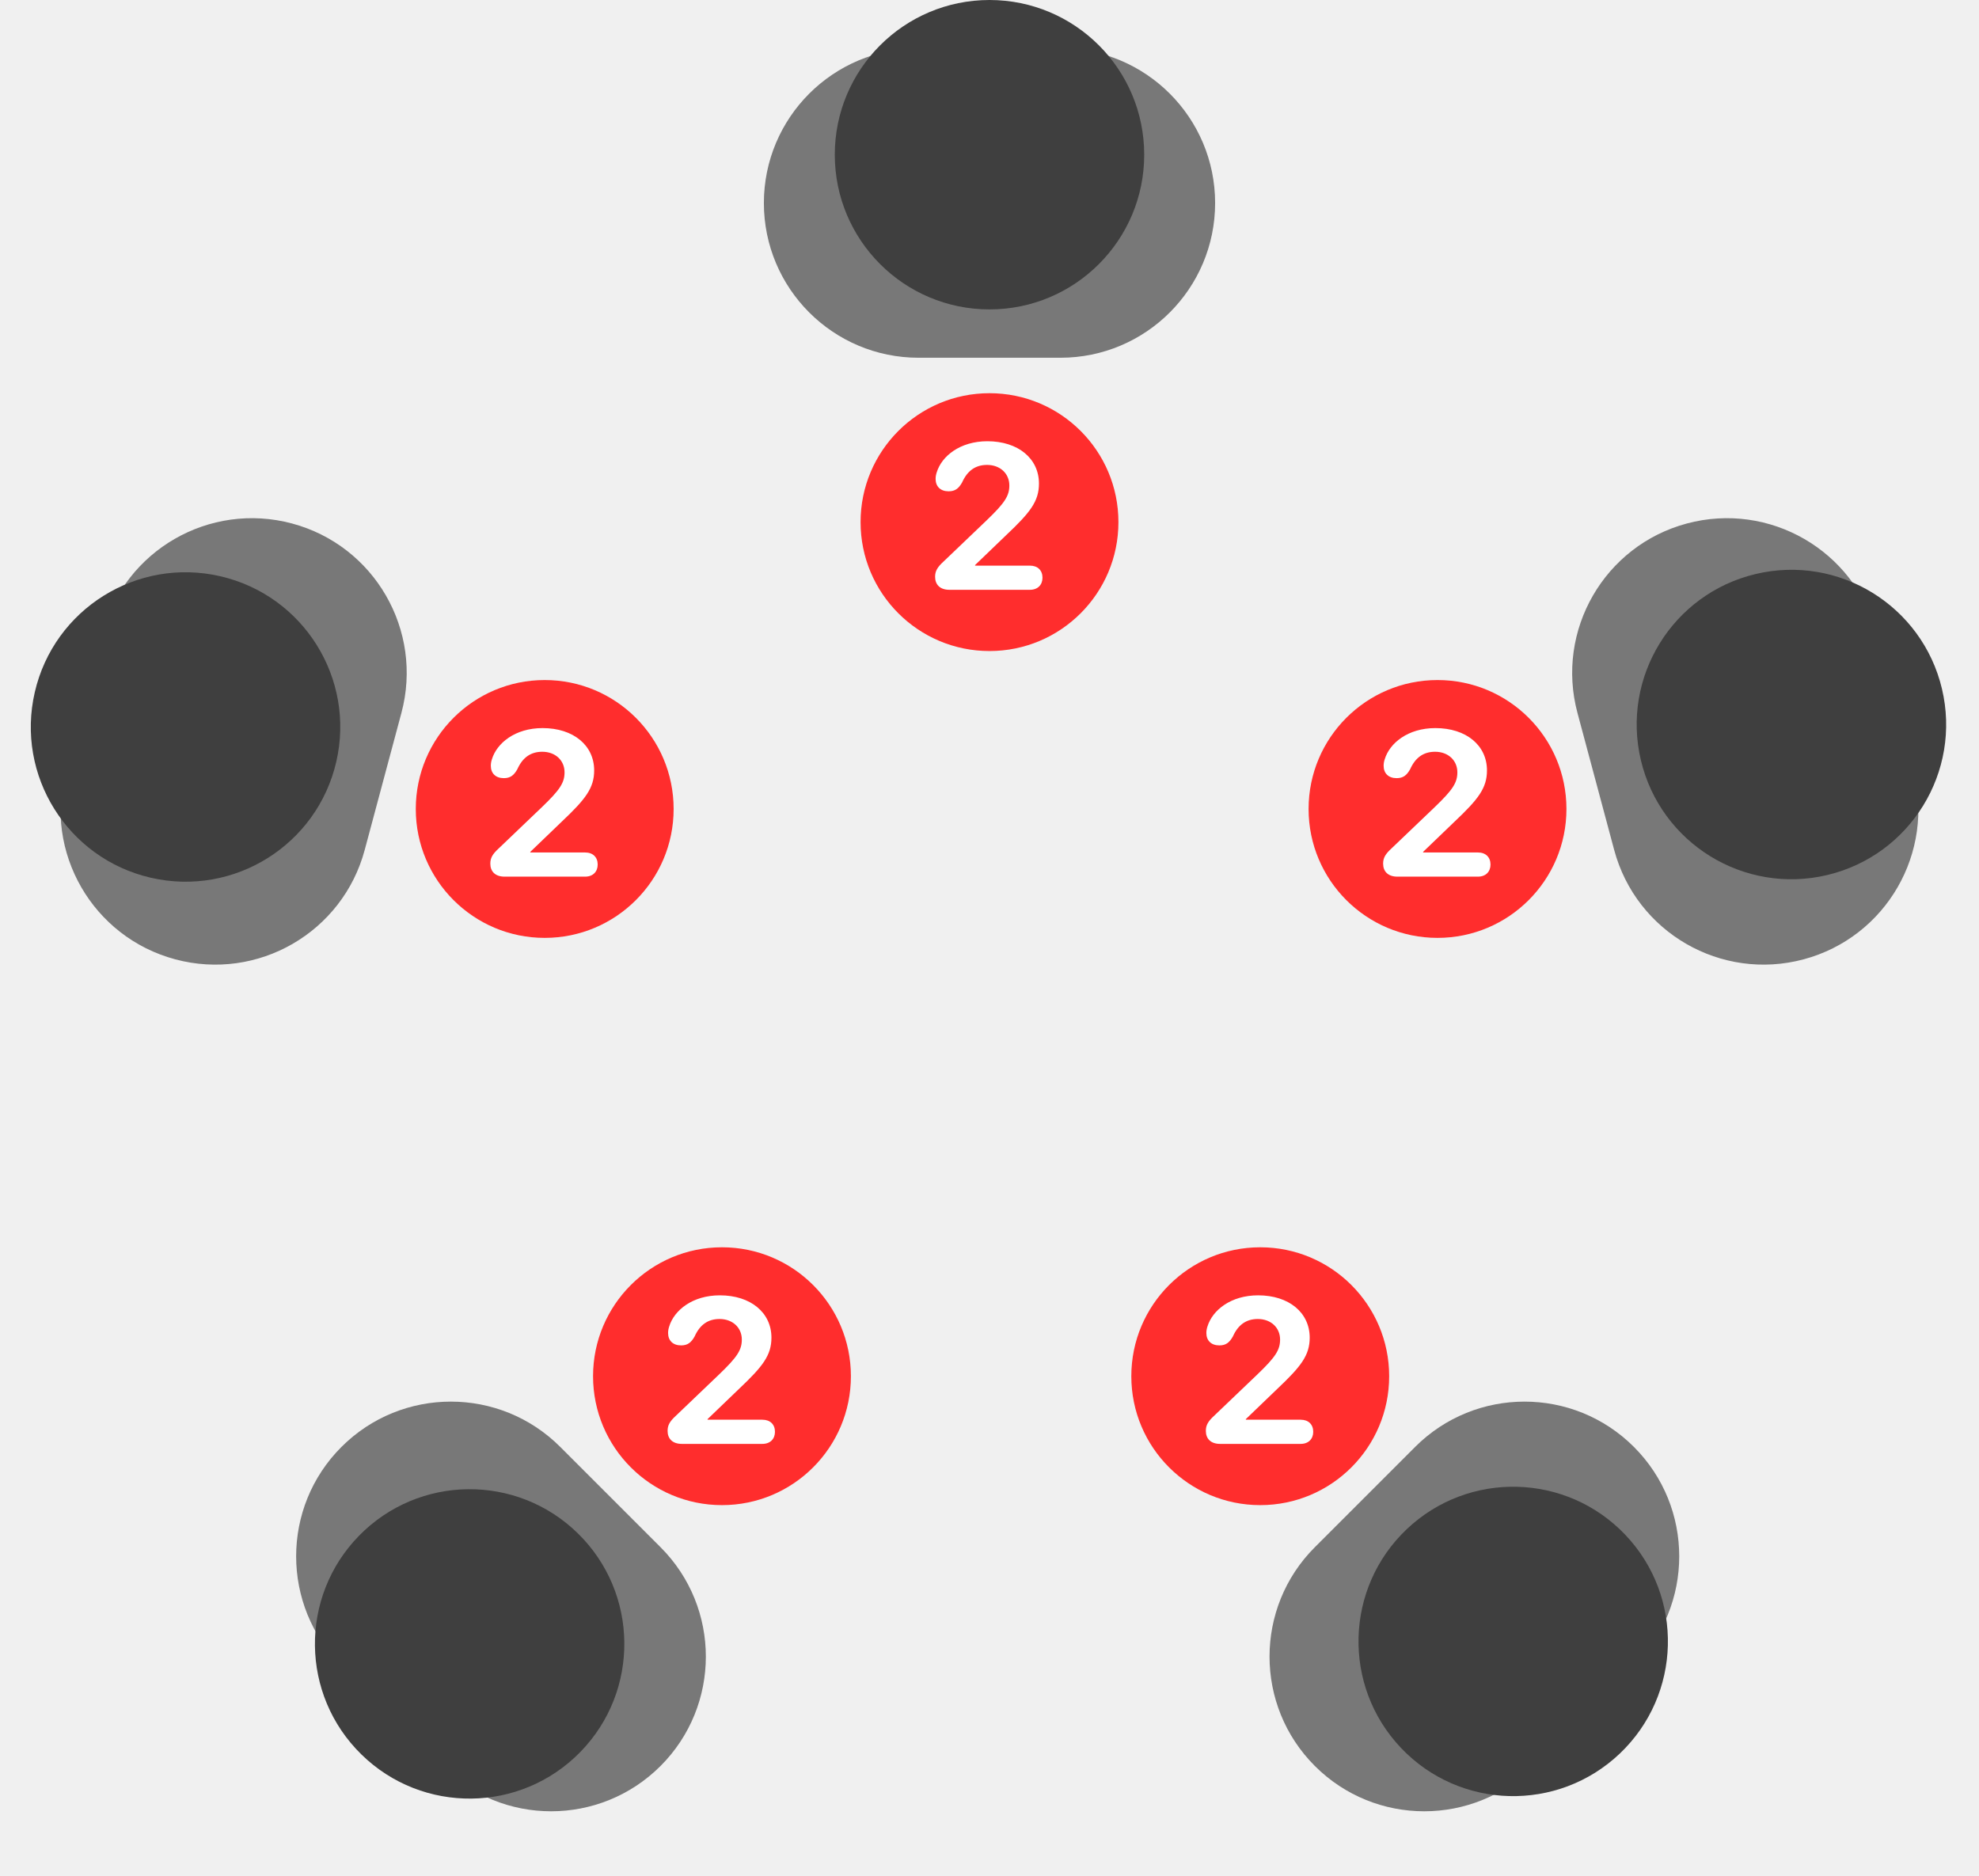
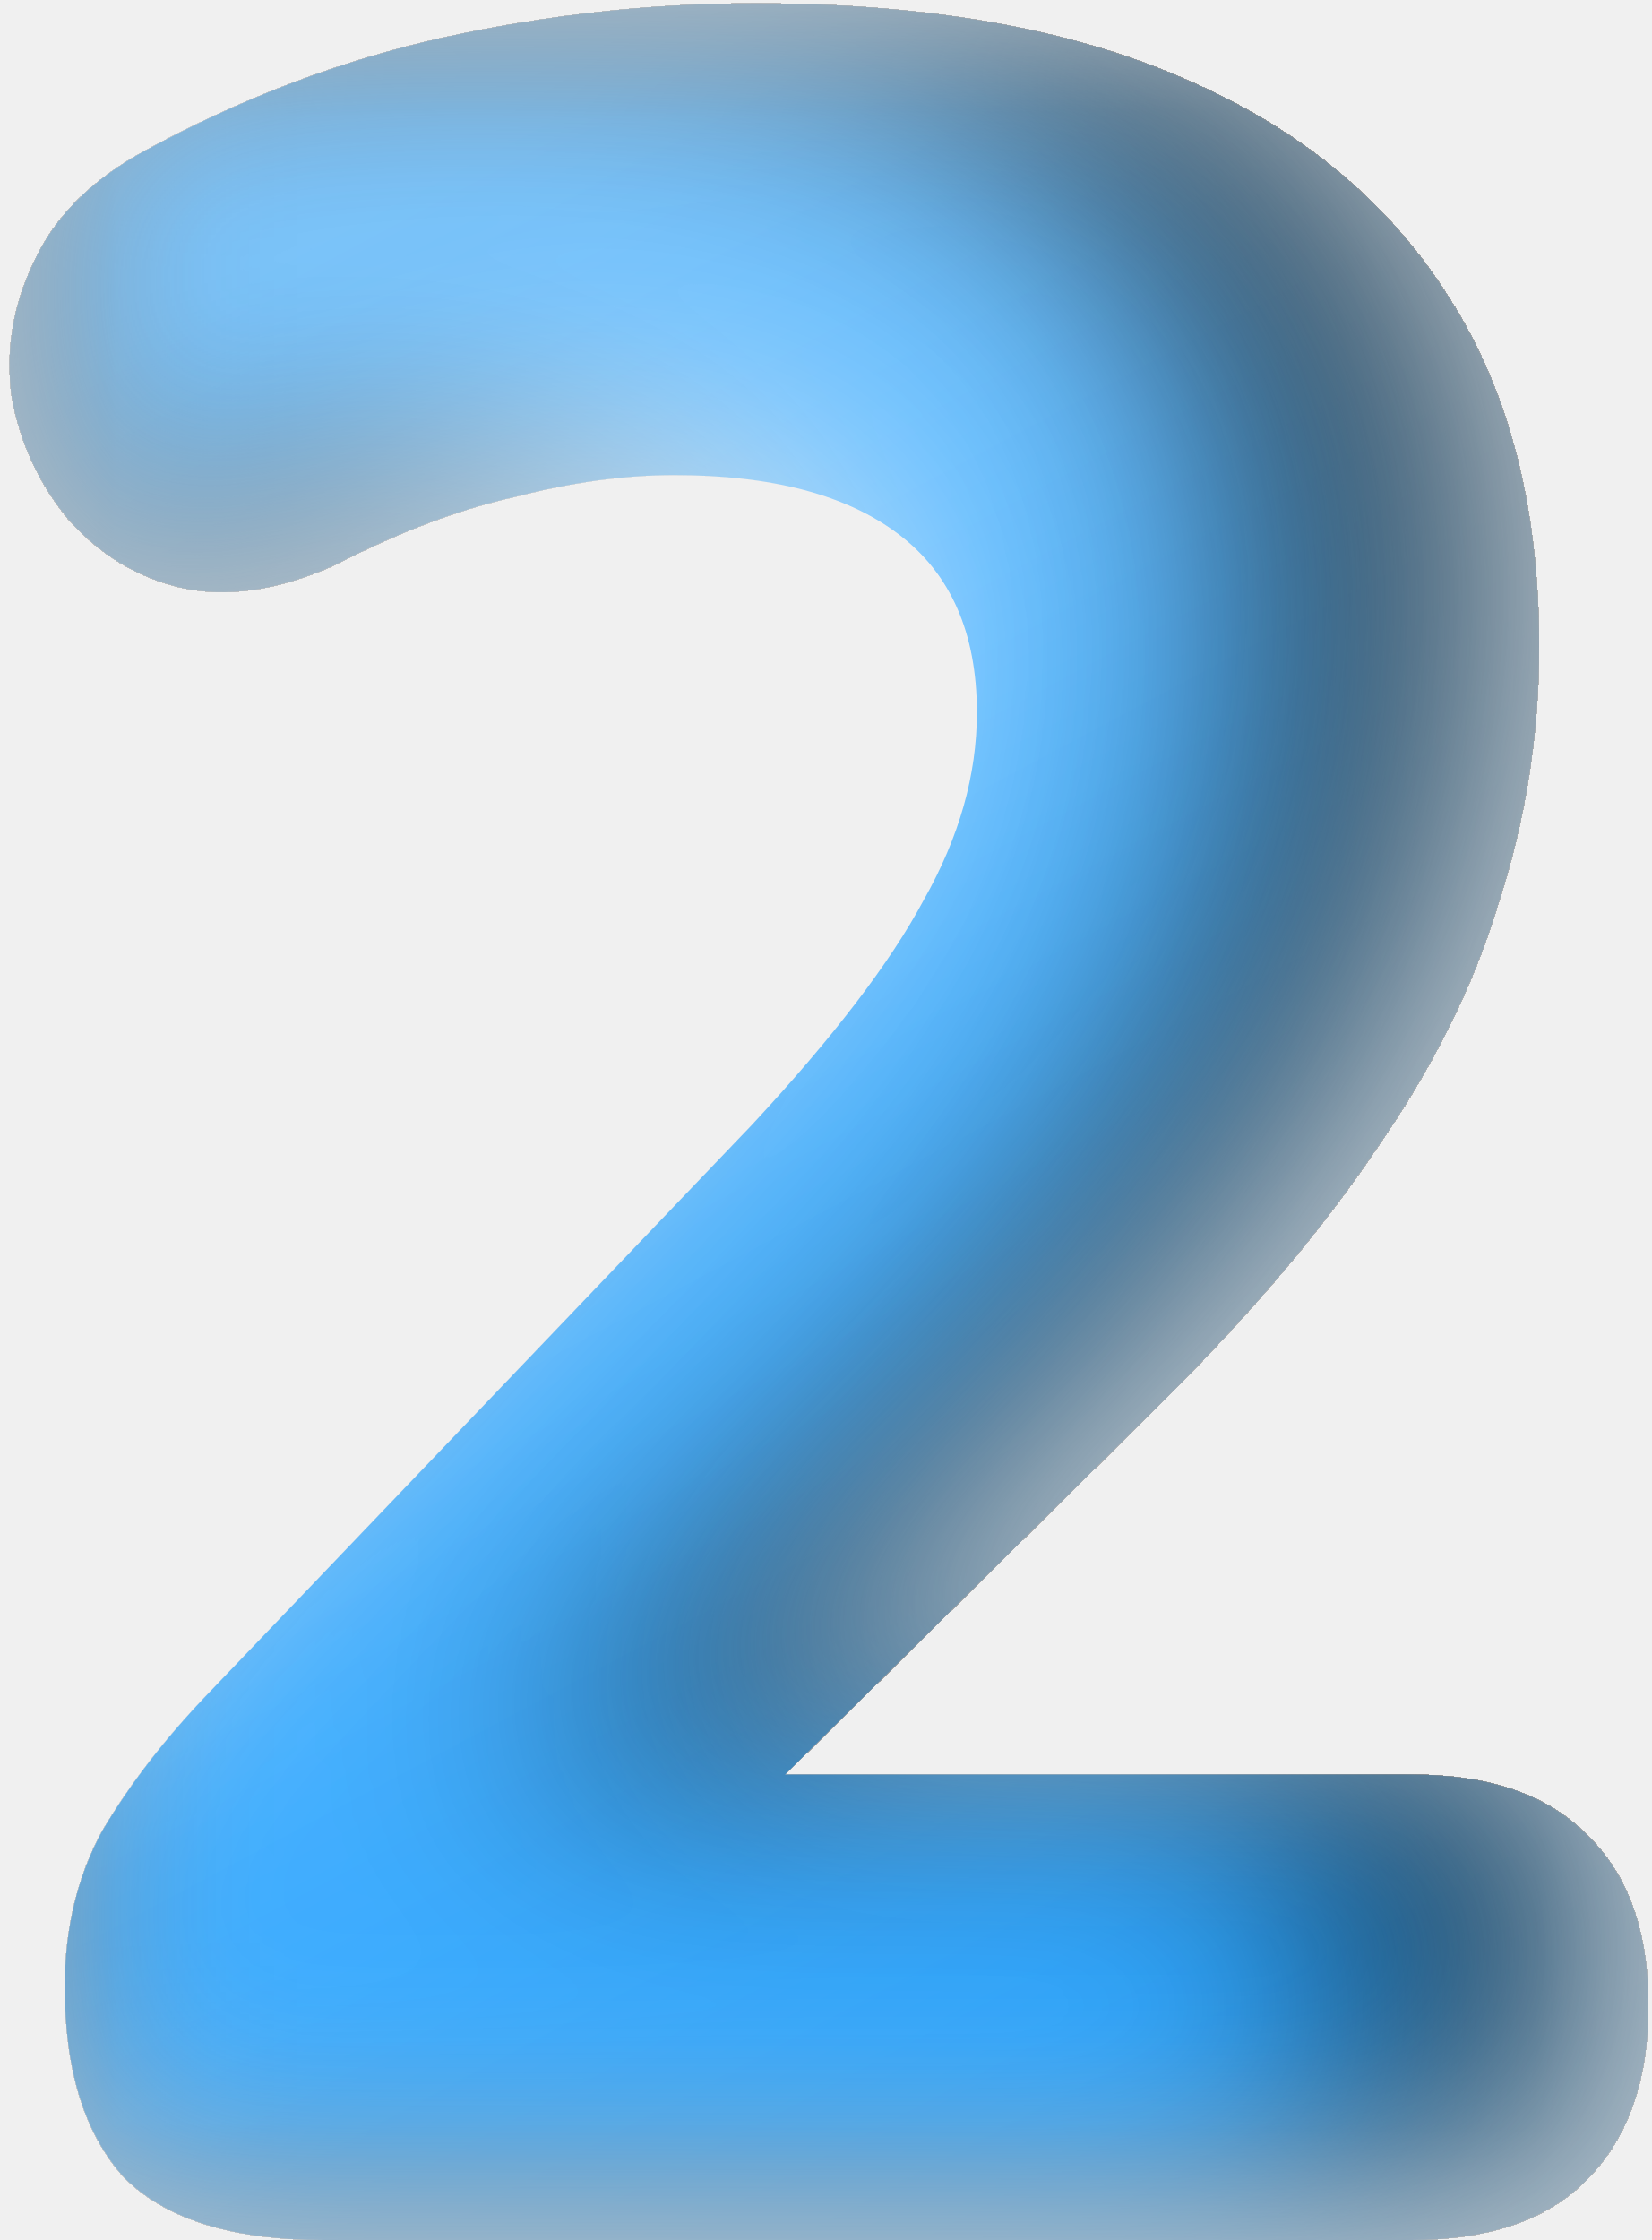
- <svg xmlns="http://www.w3.org/2000/svg" width="614" height="582" viewBox="0 0 614 582" fill="none">
-   <circle cx="391" cy="427" r="40" fill="#FF2D2D" />
-   <path d="M378.562 448C375.594 448 374.125 446.344 374.125 443.969C374.125 442.188 374.812 441 376.719 439.25L390.156 426.406C395.719 421.062 397.156 418.875 397.156 415.625C397.156 411.906 394.281 409.25 390.25 409.25C386.625 409.25 384.125 411.062 382.5 414.688C381.438 416.562 380.344 417.438 378.312 417.438C375.781 417.438 374.281 415.938 374.281 413.594C374.281 412.875 374.406 412.219 374.625 411.562C376.156 406.562 381.812 401.906 390.344 401.906C399.906 401.906 406.344 407.281 406.344 415.031C406.344 420.531 403.656 423.969 396.281 430.938L386.531 440.312V440.5H403.531C405.969 440.5 407.438 441.969 407.438 444.25C407.438 446.469 405.969 448 403.531 448H378.562Z" fill="white" />
-   <circle cx="224" cy="427" r="40" fill="#FF2D2D" />
-   <path d="M211.562 448C208.594 448 207.125 446.344 207.125 443.969C207.125 442.188 207.812 441 209.719 439.25L223.156 426.406C228.719 421.062 230.156 418.875 230.156 415.625C230.156 411.906 227.281 409.25 223.25 409.25C219.625 409.25 217.125 411.062 215.5 414.688C214.438 416.562 213.344 417.438 211.312 417.438C208.781 417.438 207.281 415.938 207.281 413.594C207.281 412.875 207.406 412.219 207.625 411.562C209.156 406.562 214.812 401.906 223.344 401.906C232.906 401.906 239.344 407.281 239.344 415.031C239.344 420.531 236.656 423.969 229.281 430.938L219.531 440.312V440.5H236.531C238.969 440.5 240.438 441.969 240.438 444.25C240.438 446.469 238.969 448 236.531 448H211.562Z" fill="white" />
-   <circle cx="446" cy="251" r="40" fill="#FF2D2D" />
-   <path d="M433.562 272C430.594 272 429.125 270.344 429.125 267.969C429.125 266.188 429.812 265 431.719 263.25L445.156 250.406C450.719 245.062 452.156 242.875 452.156 239.625C452.156 235.906 449.281 233.25 445.25 233.25C441.625 233.25 439.125 235.062 437.5 238.688C436.438 240.562 435.344 241.438 433.312 241.438C430.781 241.438 429.281 239.938 429.281 237.594C429.281 236.875 429.406 236.219 429.625 235.562C431.156 230.562 436.812 225.906 445.344 225.906C454.906 225.906 461.344 231.281 461.344 239.031C461.344 244.531 458.656 247.969 451.281 254.938L441.531 264.312V264.5H458.531C460.969 264.5 462.438 265.969 462.438 268.25C462.438 270.469 460.969 272 458.531 272H433.562Z" fill="white" />
-   <circle cx="307" cy="162" r="40" fill="#FF2D2D" />
-   <path d="M294.562 183C291.594 183 290.125 181.344 290.125 178.969C290.125 177.188 290.812 176 292.719 174.25L306.156 161.406C311.719 156.062 313.156 153.875 313.156 150.625C313.156 146.906 310.281 144.25 306.25 144.25C302.625 144.25 300.125 146.062 298.5 149.688C297.438 151.562 296.344 152.438 294.312 152.438C291.781 152.438 290.281 150.938 290.281 148.594C290.281 147.875 290.406 147.219 290.625 146.562C292.156 141.562 297.812 136.906 306.344 136.906C315.906 136.906 322.344 142.281 322.344 150.031C322.344 155.531 319.656 158.969 312.281 165.938L302.531 175.312V175.5H319.531C321.969 175.5 323.438 176.969 323.438 179.25C323.438 181.469 321.969 183 319.531 183H294.562Z" fill="white" />
-   <circle cx="169" cy="251" r="40" fill="#FF2D2D" />
-   <path d="M156.562 272C153.594 272 152.125 270.344 152.125 267.969C152.125 266.188 152.812 265 154.719 263.25L168.156 250.406C173.719 245.062 175.156 242.875 175.156 239.625C175.156 235.906 172.281 233.25 168.25 233.25C164.625 233.25 162.125 235.062 160.5 238.688C159.438 240.562 158.344 241.438 156.312 241.438C153.781 241.438 152.281 239.938 152.281 237.594C152.281 236.875 152.406 236.219 152.625 235.562C154.156 230.562 159.812 225.906 168.344 225.906C177.906 225.906 184.344 231.281 184.344 239.031C184.344 244.531 181.656 247.969 174.281 254.938L164.531 264.312V264.5H181.531C183.969 264.5 185.438 265.969 185.438 268.25C185.438 270.469 183.969 272 181.531 272H156.562Z" fill="white" />
-   <rect x="477" y="174.847" width="96" height="140" rx="48" transform="rotate(-15 477 174.847)" fill="#787878" />
-   <circle cx="555.802" cy="224.801" r="48" transform="rotate(-13.3746 555.802 224.801)" fill="#3F3F3F" />
-   <rect x="237" y="111" width="96" height="140" rx="48" transform="rotate(-90 237 111)" fill="#787878" />
-   <circle cx="307" cy="48" r="48" transform="rotate(-90 307 48)" fill="#3F3F3F" />
-   <rect x="72" y="482.882" width="96" height="140" rx="48" transform="rotate(-45 72 482.882)" fill="#787878" />
-   <circle cx="145.707" cy="510.06" r="48" transform="rotate(-45.6489 145.707 510.06)" fill="#3F3F3F" />
-   <rect x="472.995" y="415" width="96" height="140" rx="48" transform="rotate(45 472.995 415)" fill="#787878" />
-   <circle cx="469.484" cy="509.291" r="48" transform="rotate(46.4872 469.484 509.291)" fill="#3F3F3F" />
-   <rect x="44.235" y="150" width="96" height="140" rx="48" transform="rotate(15 44.235 150)" fill="#787878" />
-   <circle cx="57.564" cy="225.564" r="48" transform="rotate(12.9941 57.5637 225.564)" fill="#3F3F3F" />
+ <svg xmlns="http://www.w3.org/2000/svg" width="368" height="499" viewBox="0 0 368 499" fill="none">
+   <g filter="url(#filter0_ii_438_271)">
+     <path d="M72.208 499C51.795 499 36.949 494.361 27.671 485.082C18.856 475.34 14.449 461.19 14.449 442.633C14.449 429.643 17.233 418.045 22.8 407.839C28.831 397.633 36.486 387.658 45.764 377.916L167.544 250.569C185.637 231.084 198.395 214.383 205.818 200.465C213.704 186.547 217.648 172.629 217.648 158.712C217.648 141.083 211.849 127.861 200.251 119.046C188.653 110.232 171.951 105.824 150.147 105.824C139.013 105.824 127.183 107.448 114.657 110.695C102.131 113.479 88.677 118.582 74.295 126.005C61.769 131.572 50.403 133.196 40.197 130.876C30.454 128.557 22.104 123.453 15.145 115.567C8.65 107.68 4.475 98.633 2.619 88.427C1.227 78.221 2.851 68.246 7.49 58.504C12.129 48.298 20.48 39.947 32.542 33.452C53.883 21.854 75.919 13.503 98.651 8.4C121.848 3.297 145.044 0.745 168.24 0.745C206.282 0.745 238.061 6.313 263.576 17.447C289.556 28.581 309.273 44.818 322.727 66.159C336.18 87.035 342.907 113.015 342.907 144.098C342.907 163.583 339.892 182.604 333.861 201.161C328.294 219.718 319.015 238.275 306.025 256.832C293.499 275.389 276.566 295.105 255.226 315.982L142.492 427.324V395.313H314.376C331.541 395.313 344.531 399.72 353.346 408.535C362.624 417.349 367.263 430.107 367.263 446.809C367.263 463.51 362.624 476.5 353.346 485.778C344.531 494.593 331.541 499 314.376 499H72.208Z" fill="url(#paint0_linear_438_271)" />
+   </g>
+   <defs>
+     <filter id="filter0_ii_438_271" x="-54.938" y="-11.861" width="422.201" height="510.861" filterUnits="userSpaceOnUse" color-interpolation-filters="sRGB">
+       <feFlood flood-opacity="0" result="BackgroundImageFix" />
+       <feBlend mode="normal" in="SourceGraphic" in2="BackgroundImageFix" result="shape" />
+       <feColorMatrix in="SourceAlpha" type="matrix" values="0 0 0 0 0 0 0 0 0 0 0 0 0 0 0 0 0 0 127 0" result="hardAlpha" />
+       <feOffset dx="-63.033" />
+       <feGaussianBlur stdDeviation="27.735" />
+       <feComposite in2="hardAlpha" operator="arithmetic" k2="-1" k3="1" />
+       <feColorMatrix type="matrix" values="0 0 0 0 0 0 0 0 0 0 0 0 0 0 0 0 0 0 0.64 0" />
+       <feBlend mode="normal" in2="shape" result="effect1_innerShadow_438_271" />
+       <feColorMatrix in="SourceAlpha" type="matrix" values="0 0 0 0 0 0 0 0 0 0 0 0 0 0 0 0 0 0 127 0" result="hardAlpha" />
+       <feOffset dx="-15.128" dy="-12.607" />
+       <feGaussianBlur stdDeviation="26.474" />
+       <feComposite in2="hardAlpha" operator="arithmetic" k2="-1" k3="1" />
+       <feColorMatrix type="matrix" values="0 0 0 0 1 0 0 0 0 1 0 0 0 0 1 0 0 0 0.69 0" />
+       <feBlend mode="normal" in2="effect1_innerShadow_438_271" result="effect2_innerShadow_438_271" />
+     </filter>
+     <linearGradient id="paint0_linear_438_271" x1="165.152" y1="1.428" x2="396.306" y2="434.563" gradientUnits="userSpaceOnUse">
+       <stop stop-color="#7AC6FF" />
+       <stop offset="1" stop-color="#21A1FF" />
+     </linearGradient>
+   </defs>
</svg>
